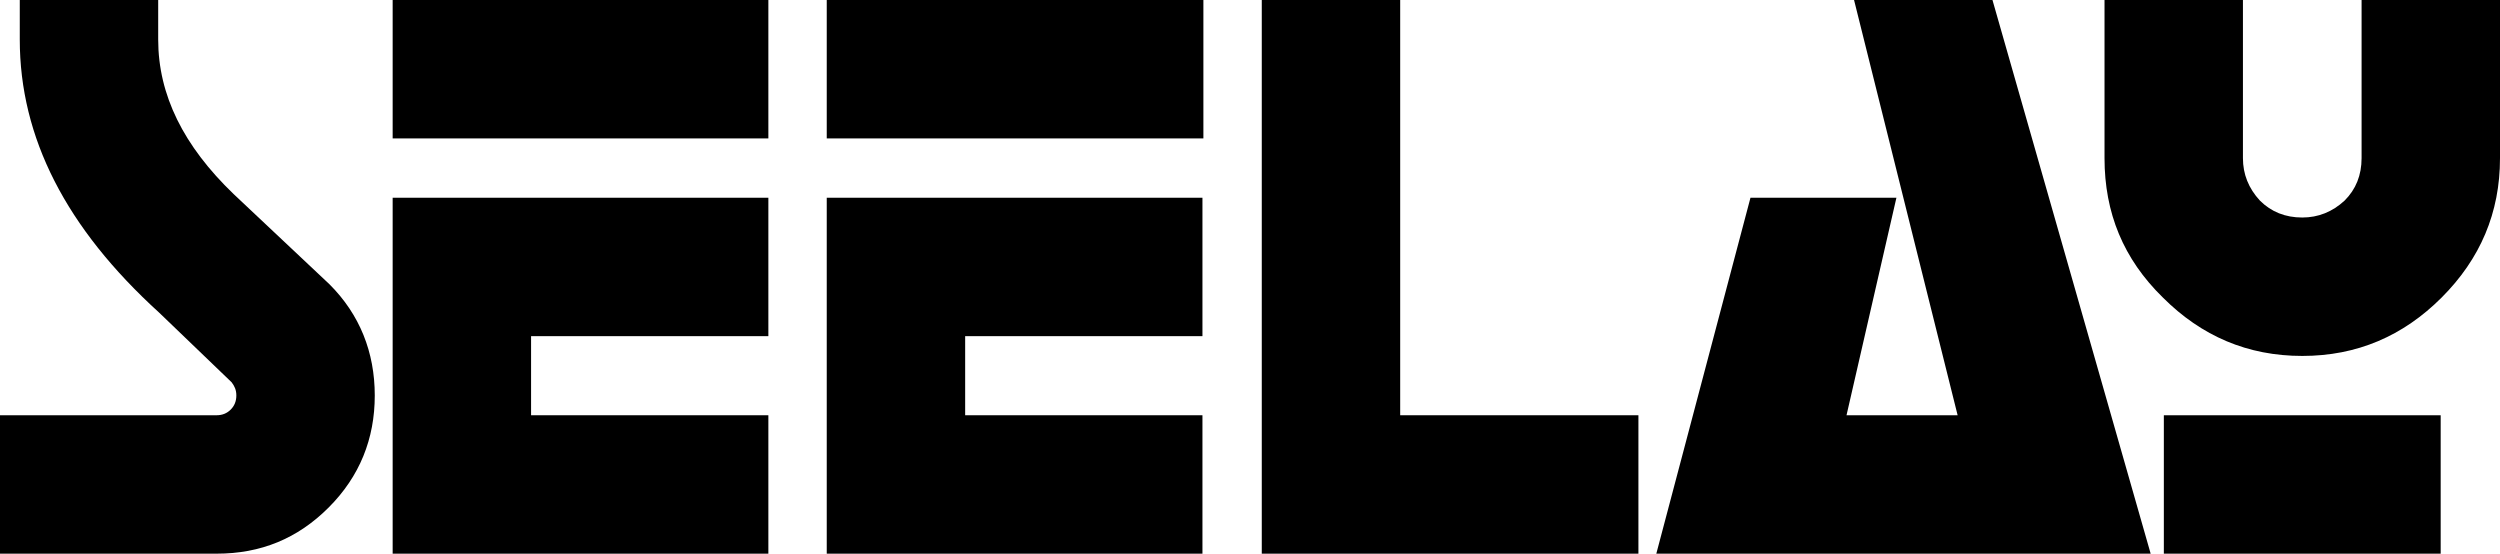
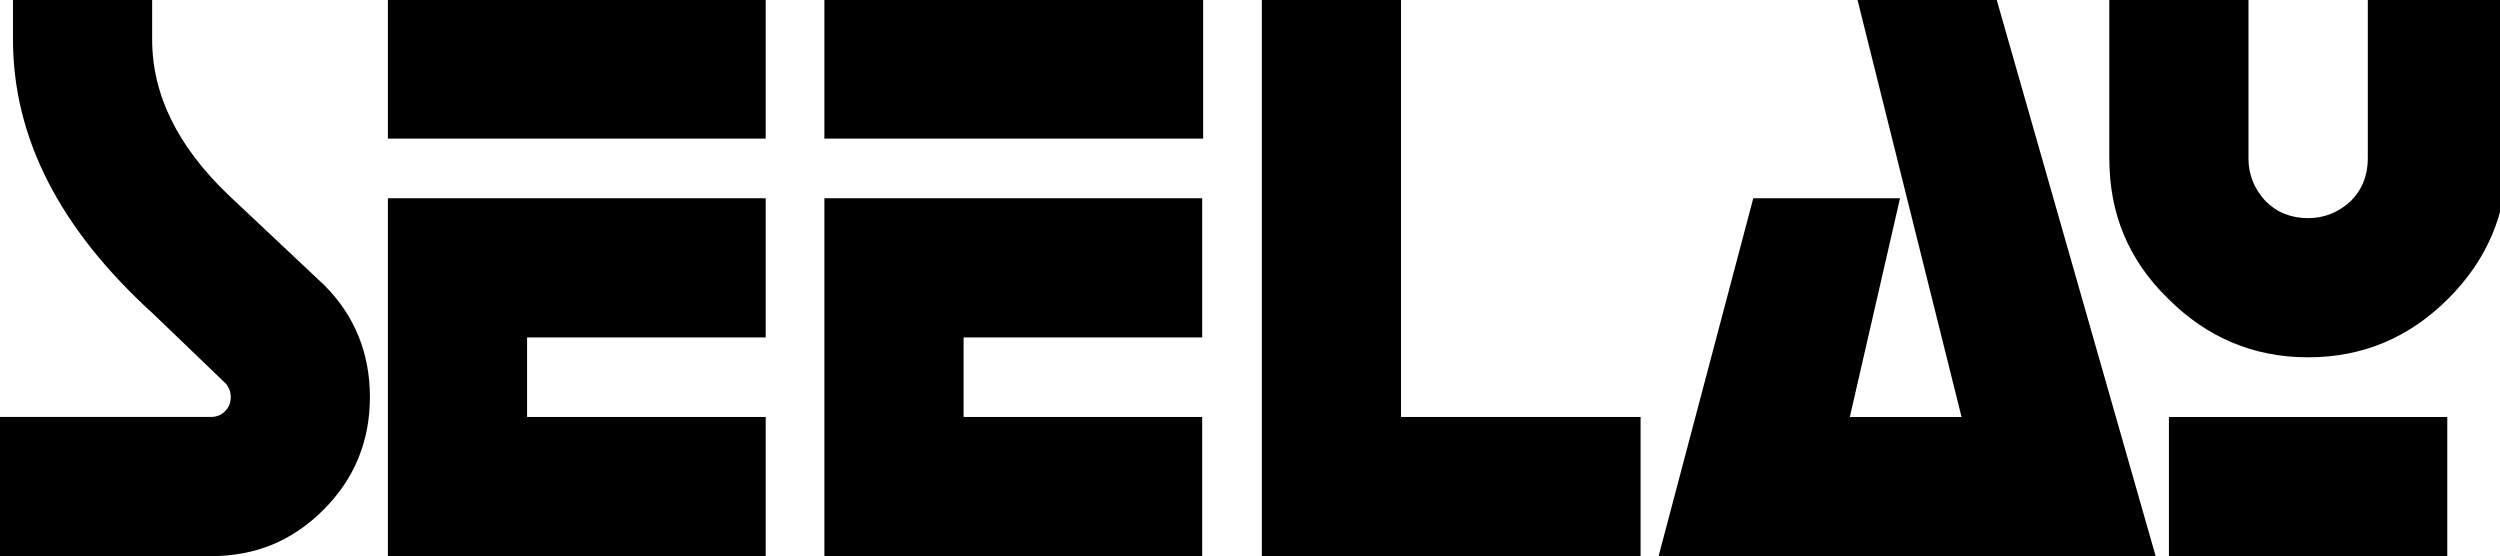
- <svg xmlns="http://www.w3.org/2000/svg" version="1.1" id="Layer_1" x="0px" y="0px" viewBox="0 0 265.5 58.8" style="enable-background:new 0 0 265.5 58.8;" xml:space="preserve">
-   <style type="text/css">
- 	.st0{enable-background:new    ;}
- </style>
-   <g class="st0">
-     <path d="M2.1,0h14.7v4.2c0,5.9,2.7,11.3,8,16.4l10.2,9.6c3.2,3.2,4.8,7.2,4.8,11.8c0,4.6-1.6,8.6-4.9,11.9s-7.2,4.9-11.9,4.9H0   V44.1h23c0.6,0,1.1-0.2,1.5-0.6c0.4-0.4,0.6-0.9,0.6-1.5c0-0.6-0.2-1-0.5-1.4l-7.7-7.4C7,24.2,2.1,14.6,2.1,4.2V0z" />
-     <path d="M81.6,0v14.7H41.7V0H81.6z M56.4,44.1h25.2v14.7H41.7V21h39.9v14.7H56.4V44.1z" />
-     <path d="M127.8,0v14.7H87.8V0H127.8z M102.5,44.1h25.2v14.7H87.8V21h39.9v14.7h-25.2V44.1z" />
-     <path d="M174,44.1v14.7H134V0h14.7v44.1H174z" />
-     <path d="M207.9,44.1L196.9,0h14.7l16.8,58.8h-52.5l10-37.8h15.5l-5.3,23.1H207.9z" />
-     <path d="M223.5,16.8V0h14.7v16.8c0,1.7,0.6,3.2,1.8,4.5c1.2,1.2,2.7,1.8,4.5,1.8c1.7,0,3.2-0.6,4.5-1.8c1.2-1.2,1.8-2.7,1.8-4.5V0   h14.7v16.8c0,5.8-2.1,10.7-6.2,14.8c-4.1,4.1-9,6.2-14.8,6.2s-10.7-2.1-14.8-6.2C225.5,27.5,223.5,22.6,223.5,16.8z M229.8,44.1   h29.4v14.7h-29.4V44.1z" />
+ <svg xmlns="http://www.w3.org/2000/svg" width="90" height="20" xml:space="preserve" version="1.1">
+   <g>
+     <g stroke="null" id="svg_1" enable-background="new" class="st0">
+       <path stroke="null" id="svg_2" d="m0.466,-0.021l5.011,0l0,1.432c0,2.011 0.92,3.852 2.727,5.59l3.477,3.272c1.091,1.091 1.636,2.454 1.636,4.022c0,1.568 -0.545,2.931 -1.67,4.056s-2.454,1.67 -4.056,1.67l-7.84,0l0,-5.011l7.84,0c0.205,0 0.375,-0.068 0.511,-0.205c0.136,-0.136 0.205,-0.307 0.205,-0.511c0,-0.205 -0.068,-0.341 -0.17,-0.477l-2.625,-2.522c-3.375,-3.068 -5.045,-6.34 -5.045,-9.885l0,-1.432z" />
+       <path stroke="null" id="svg_3" d="m27.565,-0.021l0,5.011l-13.601,0l0,-5.011l13.601,0zm-8.59,15.032l8.59,0l0,5.011l-13.601,0l0,-12.885l13.601,0l0,5.011l-8.59,0l0,2.863z" />
+       <path stroke="null" id="svg_4" d="m43.313,-0.021l0,5.011l-13.635,0l0,-5.011l13.635,0zm-8.624,15.032l8.59,0l0,5.011l-13.601,0l0,-12.885l13.601,0l0,5.011l-8.59,0l0,2.863z" />
+       <path stroke="null" id="svg_5" d="m59.061,15.011l0,5.011l-13.635,0l0,-20.043l5.011,0l0,15.032l8.624,0z" />
+       <path stroke="null" id="svg_6" d="m70.616,15.011l-3.75,-15.032l5.011,0l5.727,20.043l-17.895,0l3.409,-12.885l5.283,0l-1.807,7.874l4.022,0z" />
+       <path stroke="null" id="svg_7" d="m75.934,5.705l0,-5.727l5.011,0l0,5.727c0,0.579 0.205,1.091 0.614,1.534c0.409,0.409 0.92,0.614 1.534,0.614c0.579,0 1.091,-0.205 1.534,-0.614c0.409,-0.409 0.614,-0.92 0.614,-1.534l0,-5.727l5.011,0l0,5.727c0,1.977 -0.716,3.647 -2.113,5.045c-1.398,1.398 -3.068,2.113 -5.045,2.113s-3.647,-0.716 -5.045,-2.113c-1.432,-1.398 -2.113,-3.068 -2.113,-5.045zm2.147,9.306l10.021,0l0,5.011l-10.021,0l0,-5.011z" />
+     </g>
  </g>
</svg>
